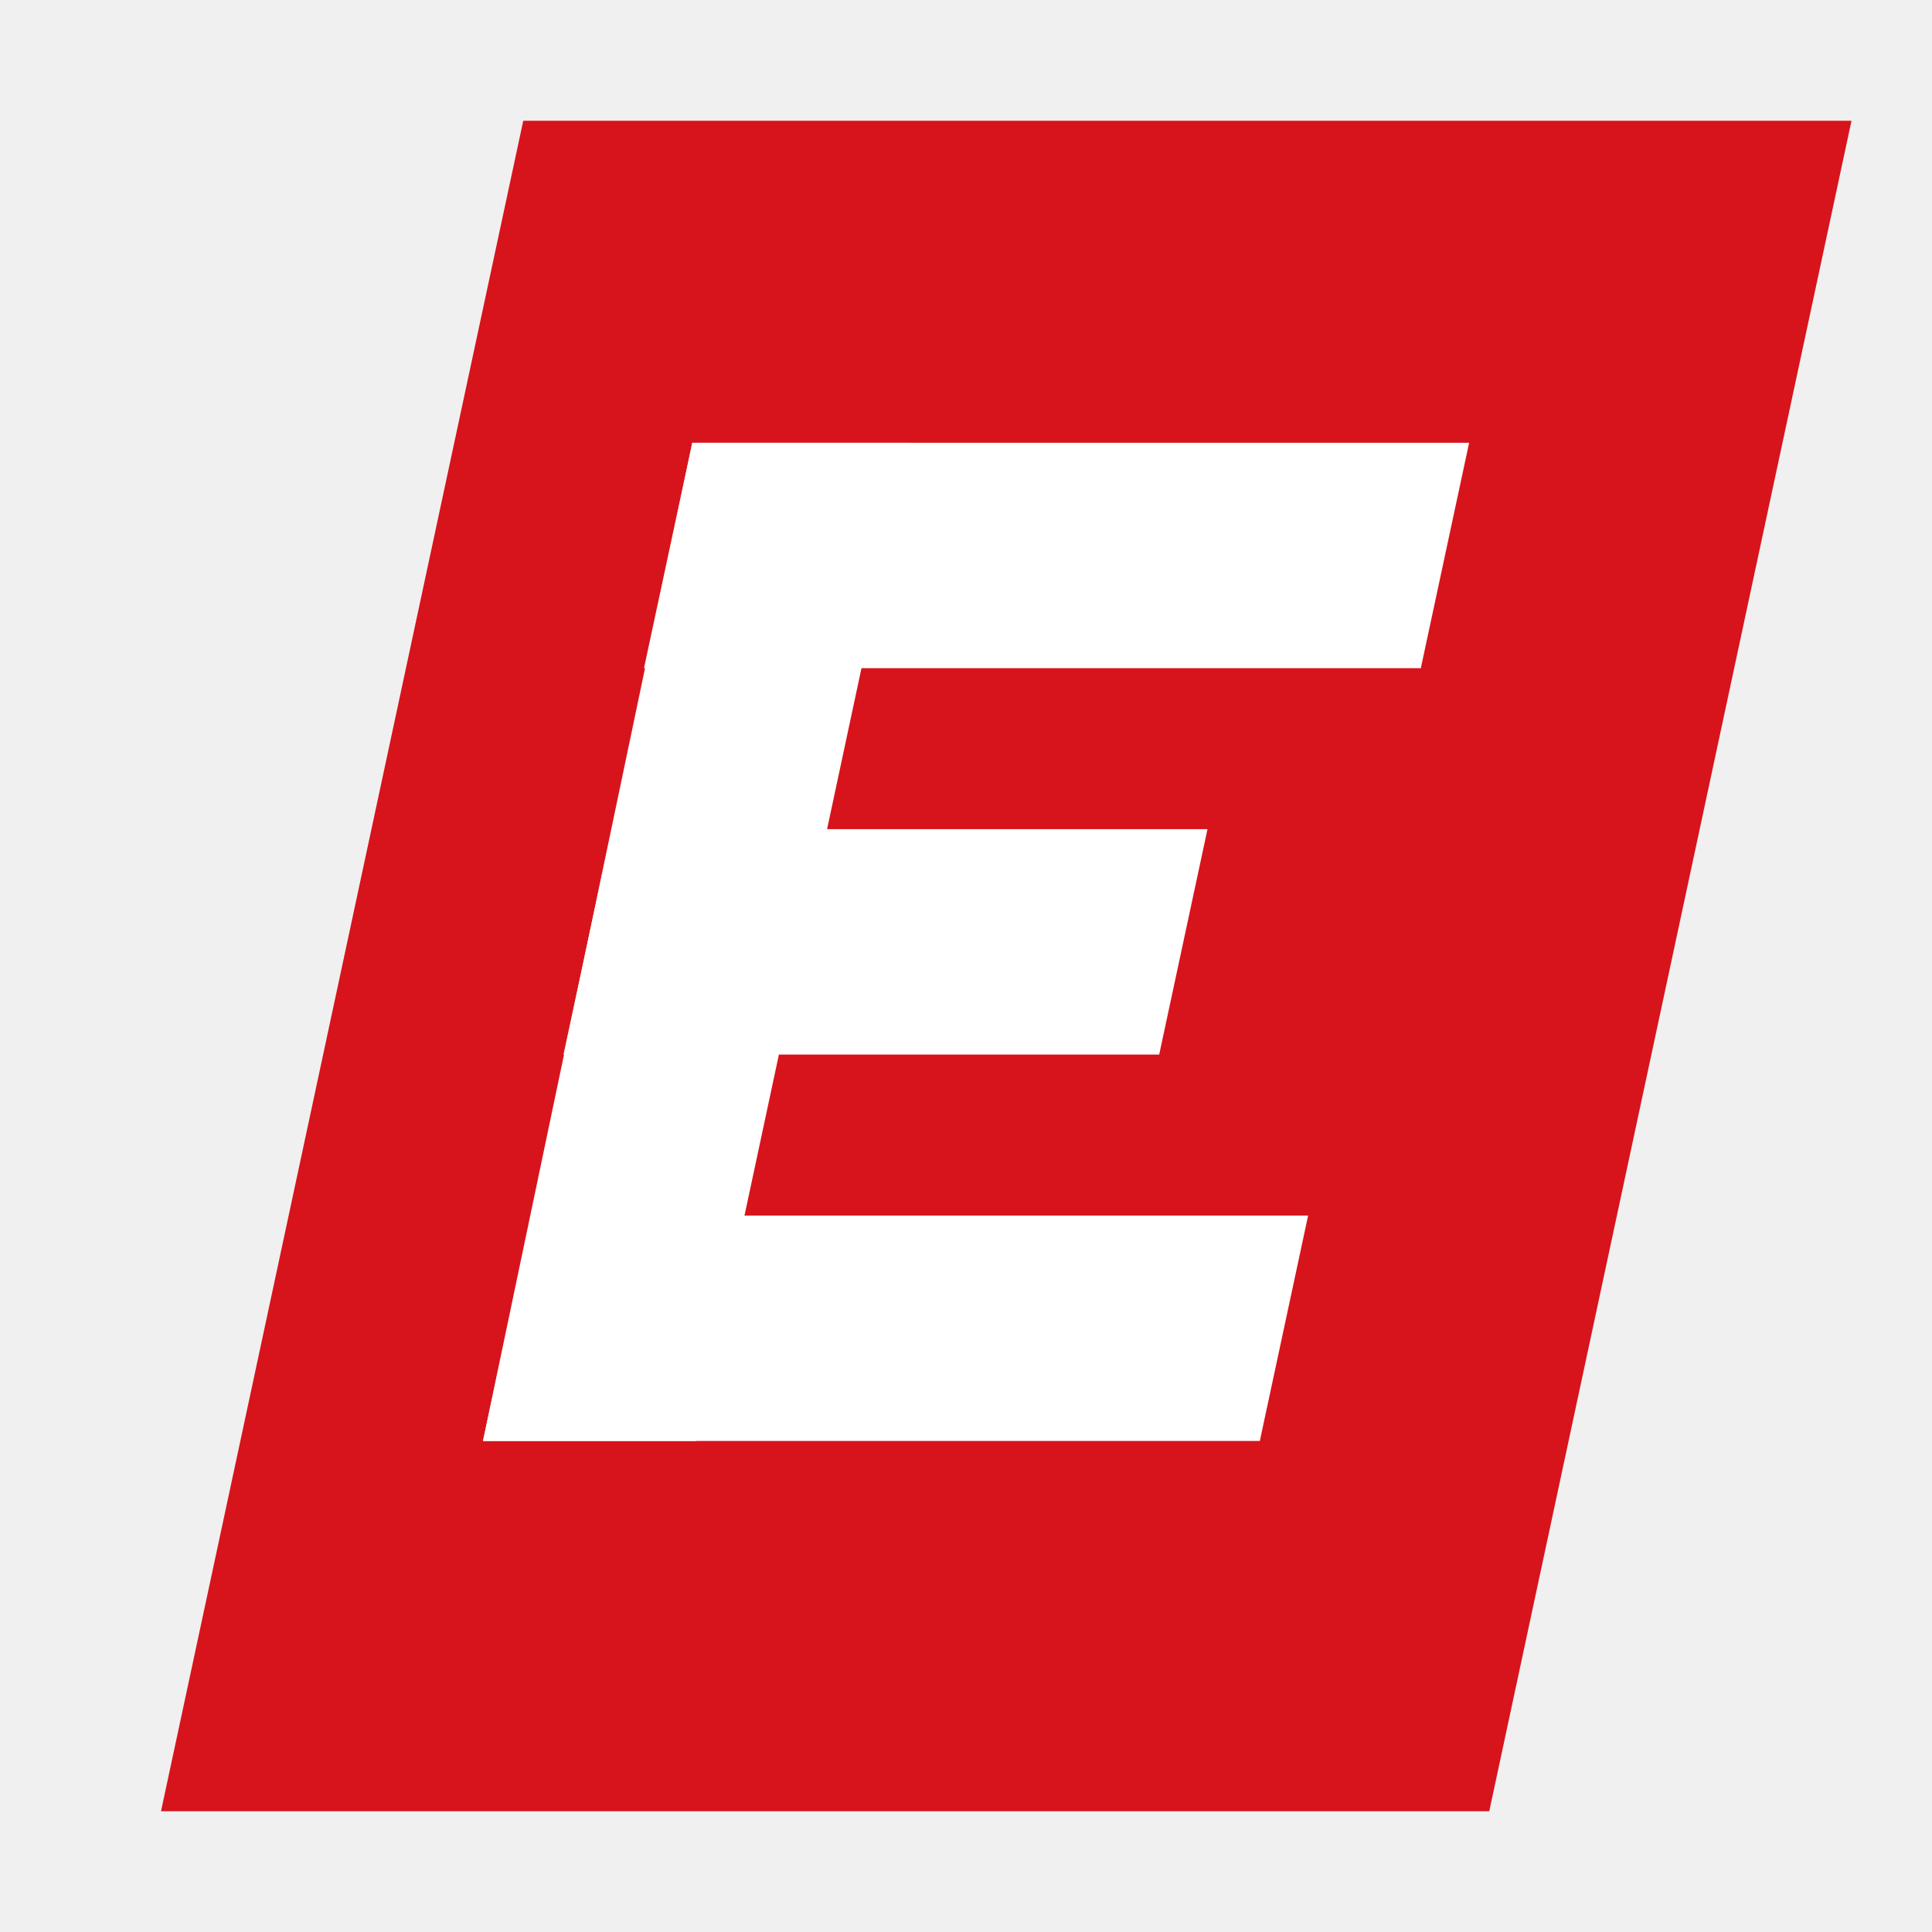
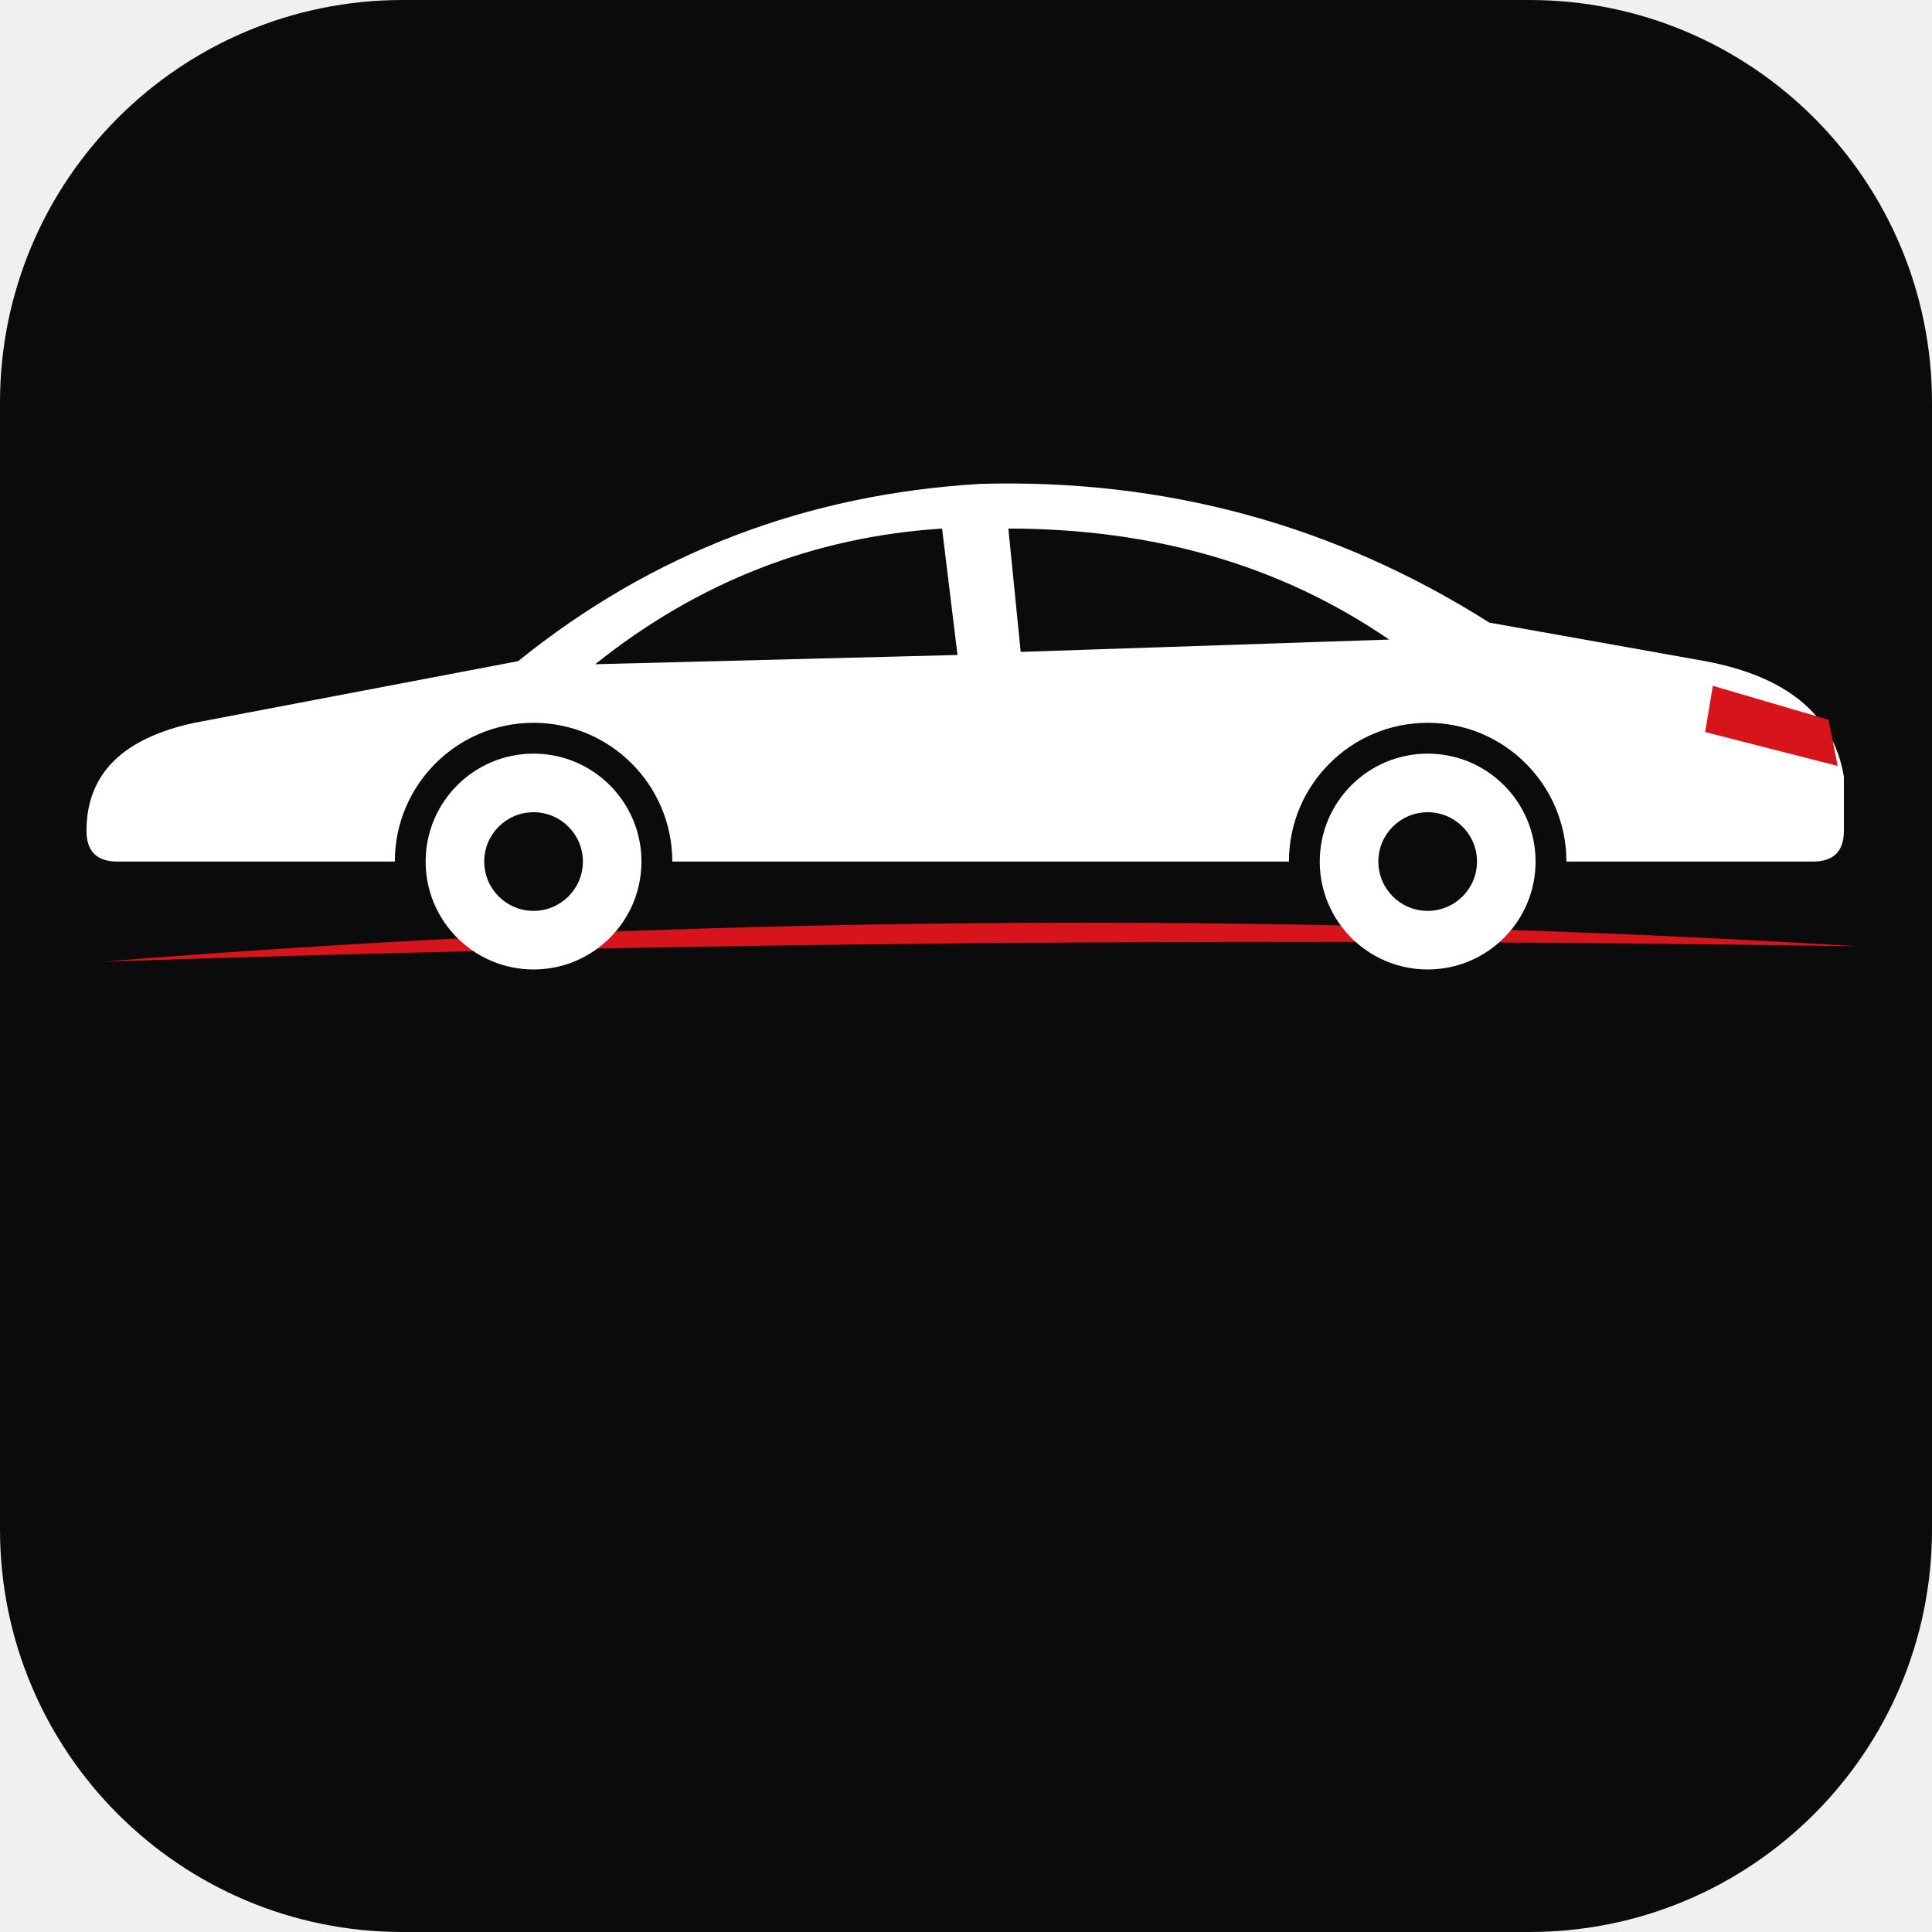
<svg xmlns="http://www.w3.org/2000/svg" viewBox="0 0 48 48">
-   <path d="M13 3h33l-9 42H4z" fill="#d7141c" />
-   <g fill="#fff">
-     <path d="M17.2 11h19.3l-1.2 5.6H16z" />
-     <path d="M15.2 20.6h14.8l-1.2 5.6H14z" />
-     <path d="M13.2 30.2h19.3l-1.2 5.6H12z" />
-     <path d="M17.2 11h5.4l-5.3 24.8h-5.3z" />
+   <rect width="48" height="48" rx="10" fill="#0b0b0c" />
+   <g transform="translate(1 8) scale(.383)">
+     <path fill="#fff" d="M3 33Q3 27.5 10 26L31 22Q44 11.5 61 10.5Q79 10 94 19.5L108 22Q116 23.5 117 29.5V33Q117 35 115 35H99A9 9 0 0 0 81 35H41A9 9 0 0 0 23 35H5Q3 35 3 33Z" />
+     <path fill="#0b0b0c" d="M36 22.2Q46 14.2 58.5 13.4L59.5 21.6ZM62.8 13.4Q77 13.4 87.5 20.6L63.6 21.4Z" />
+     <path fill="#d7141c" d="M108.5 23.6L116 25.8 116.6 28.8 108 26.6Z" />
+     <path fill="#d7141c" d="M4 41.5Q60 37 118 40.5Q60 39.6 4 41.5Z" />
+     <g fill="#fff">
+       <circle cx="32" cy="35" r="7" />
+       <circle cx="90" cy="35" r="7" />
+     </g>
+     <g fill="#0b0b0c">
+       <circle cx="32" cy="35" r="3.2" />
+       <circle cx="90" cy="35" r="3.2" />
+     </g>
  </g>
</svg>
